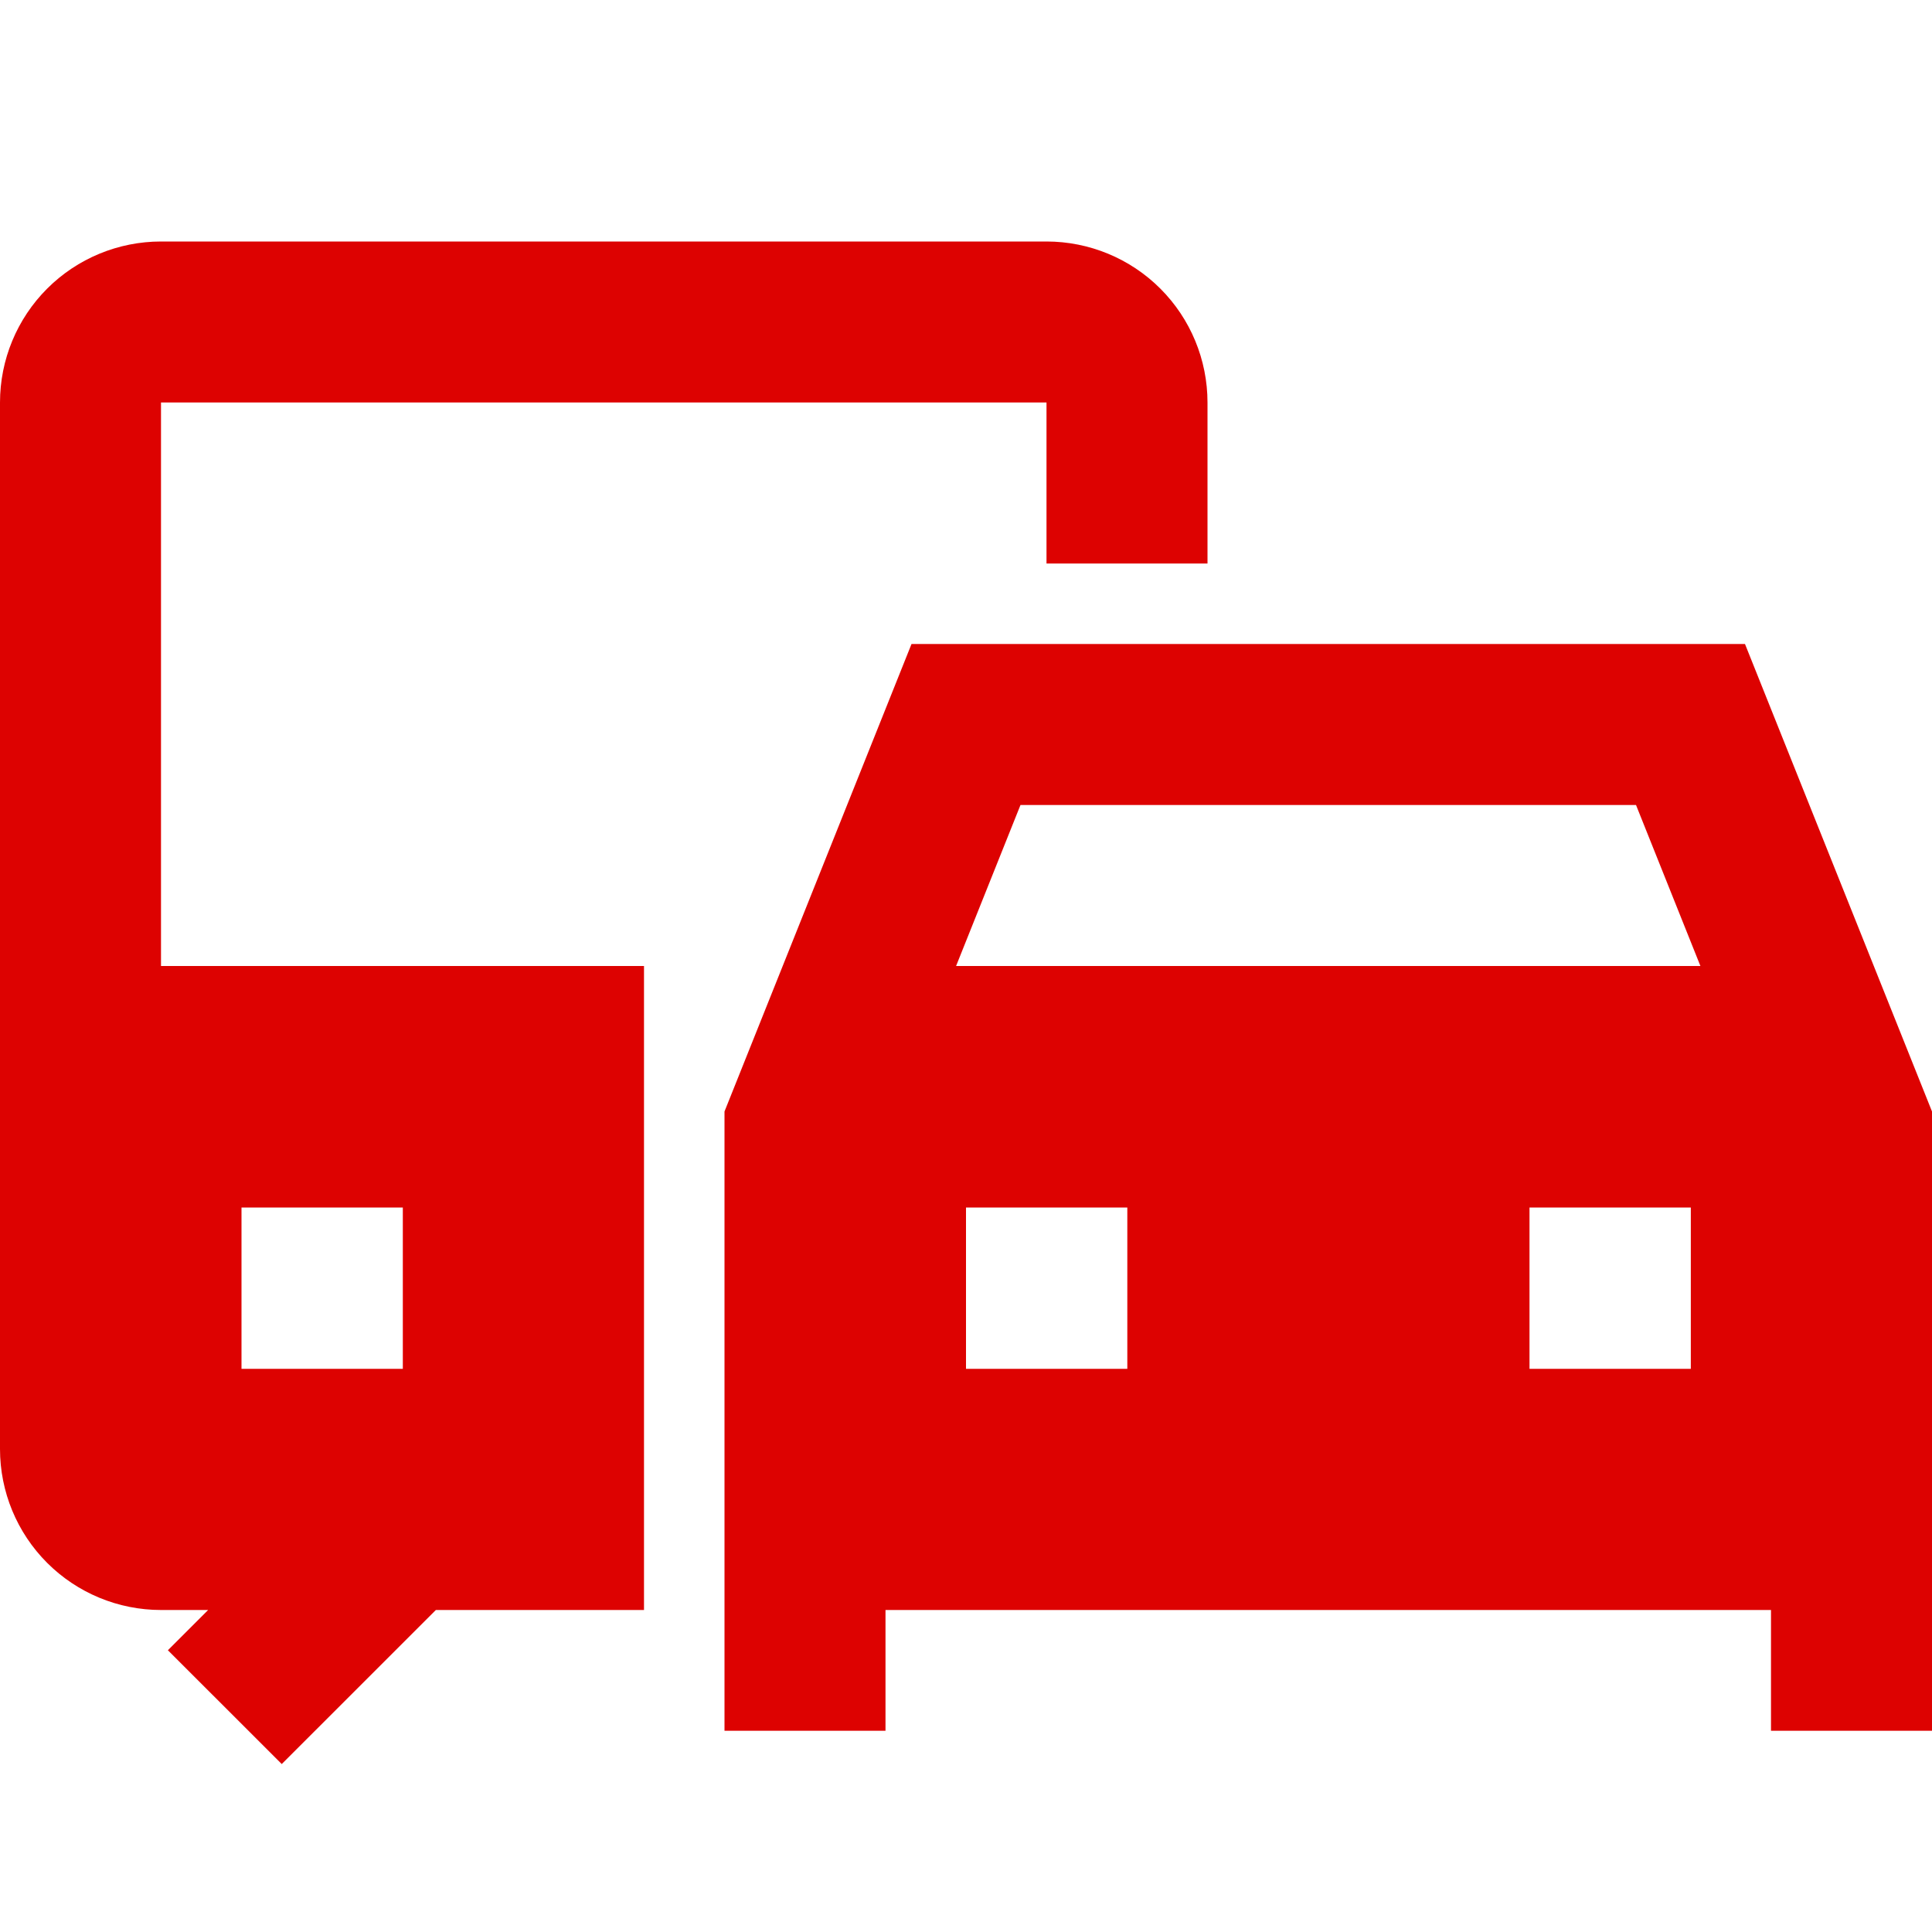
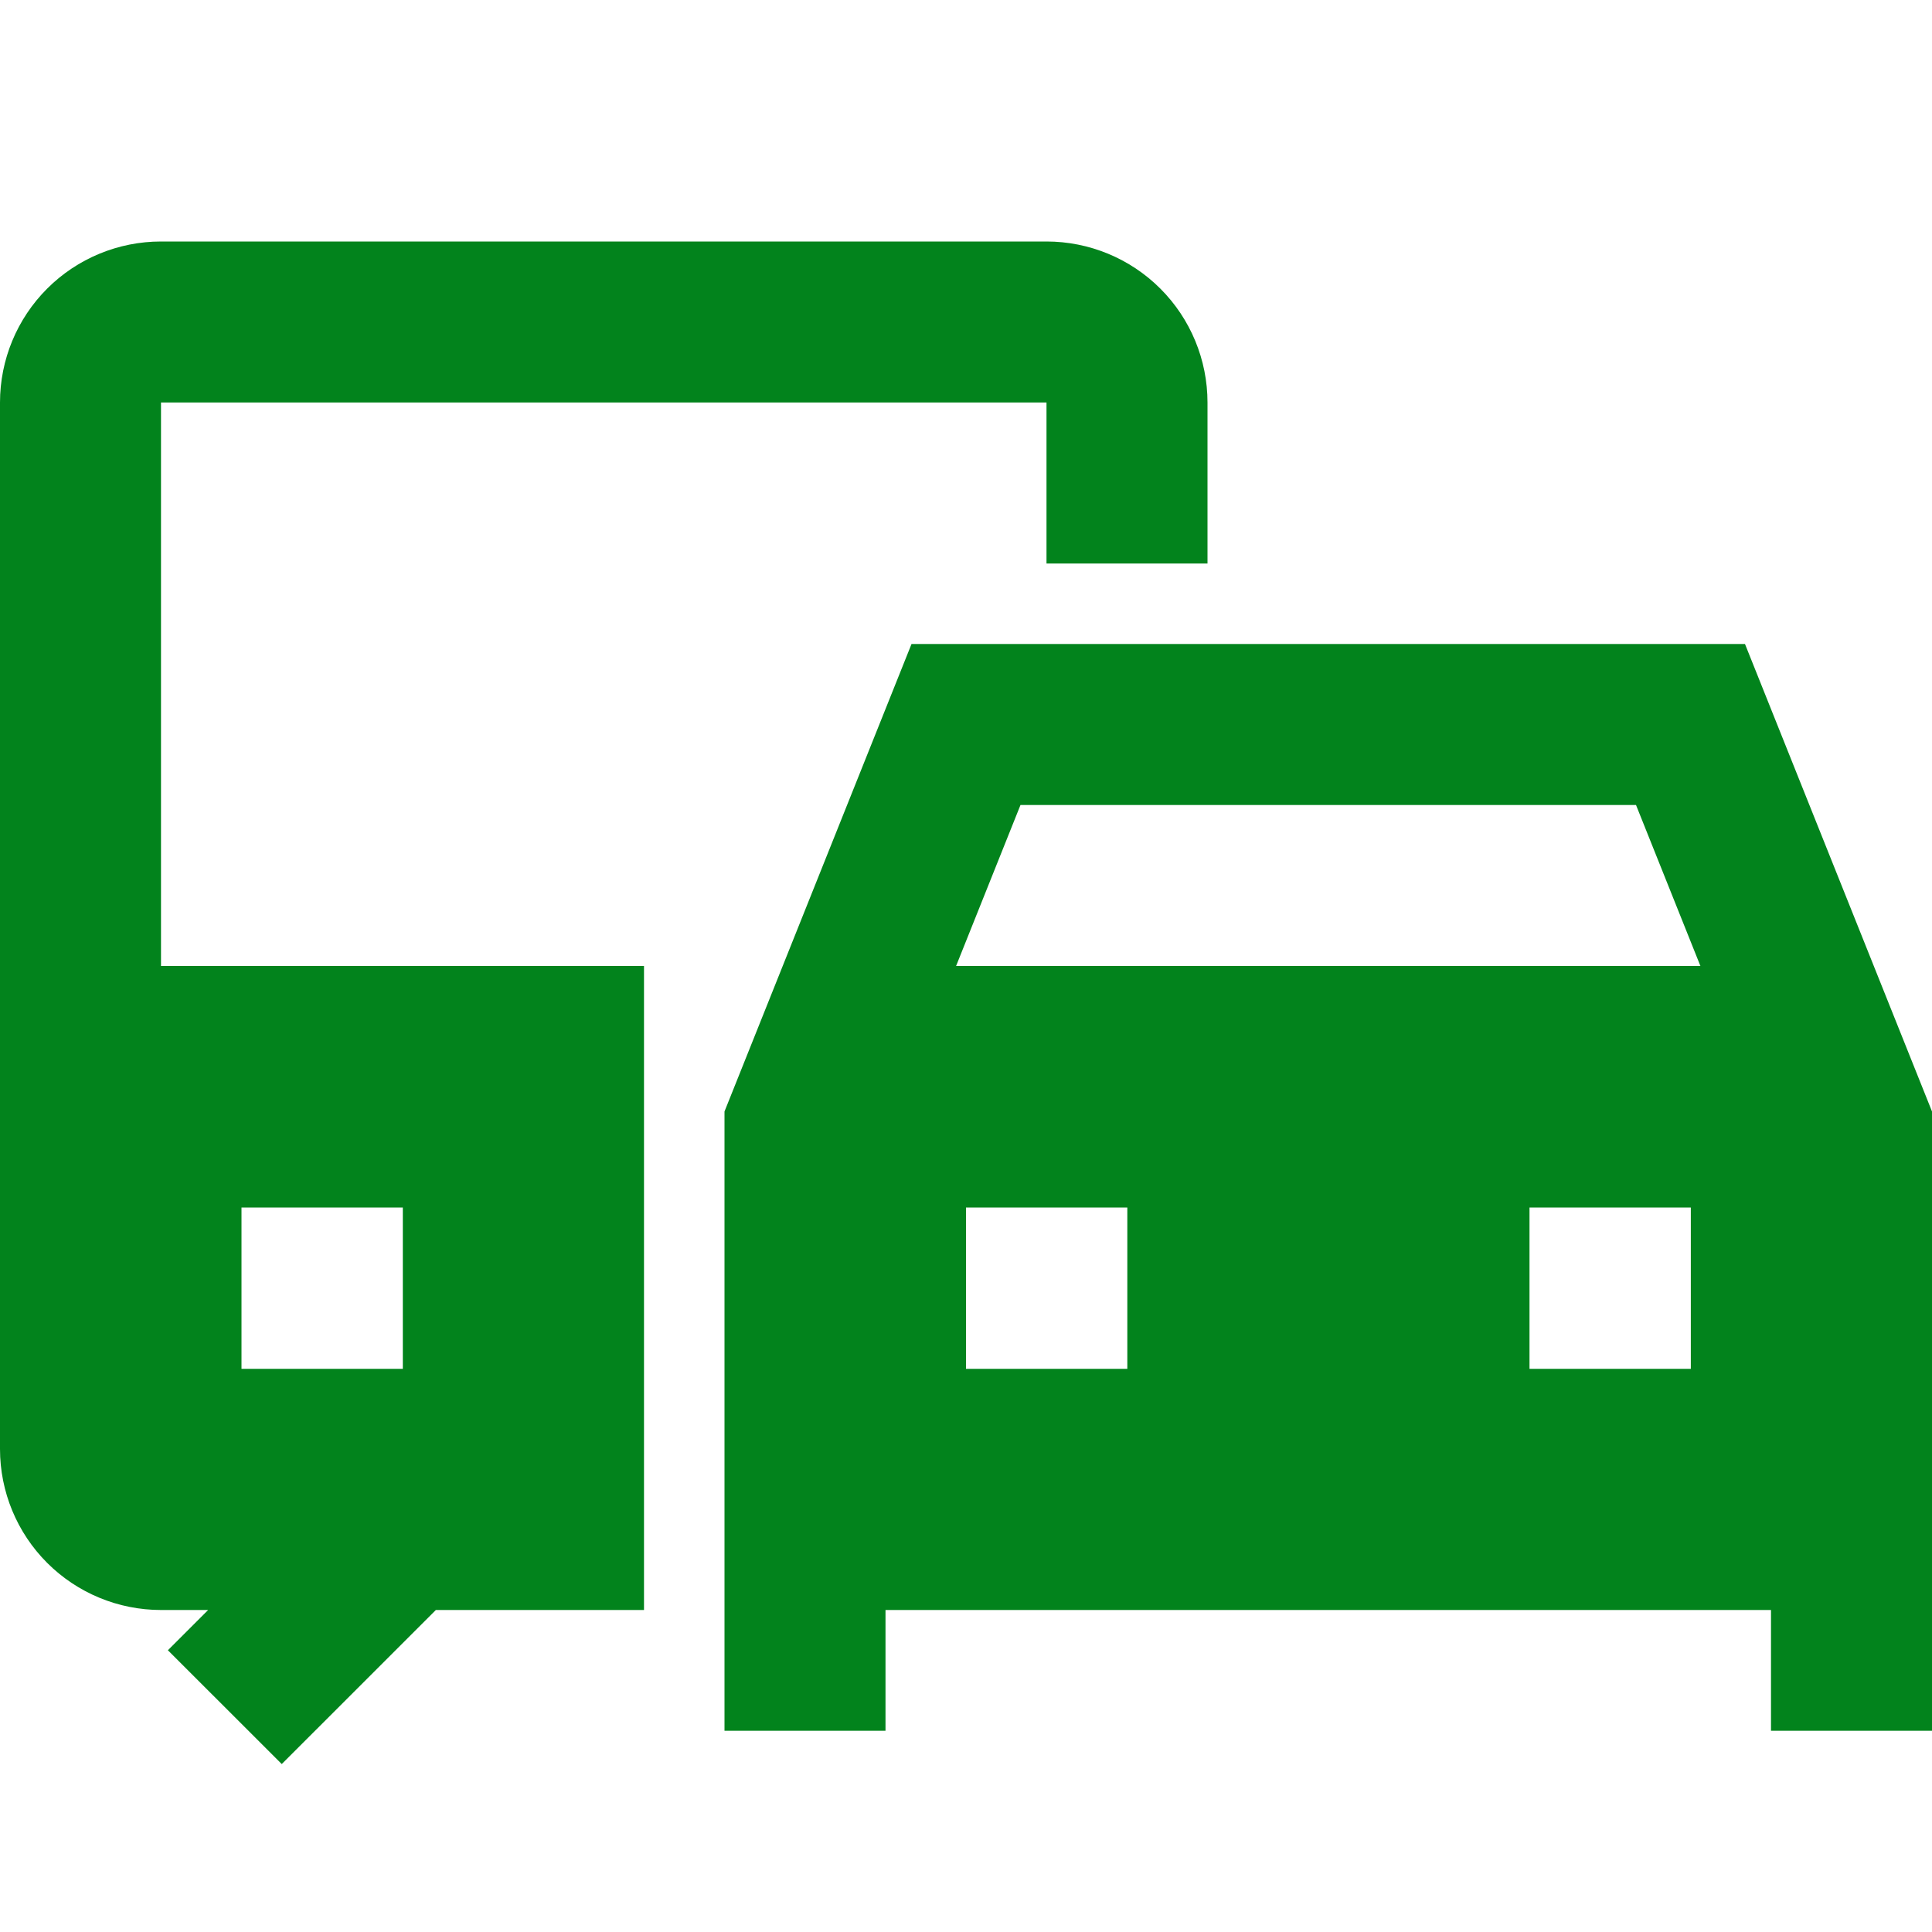
<svg xmlns="http://www.w3.org/2000/svg" width="30" height="30" viewBox="0 0 30 30" fill="none">
-   <path d="M2.5 3.75C1.837 3.75 1.201 4.013 0.732 4.482C0.263 4.951 0 5.587 0 6.25L0 22.5C0 23.163 0.263 23.799 0.732 24.268C1.201 24.737 1.837 25 2.5 25H3.232L2.607 25.625L4.375 27.392L6.768 25H10V15H2.5V6.25H16.25V8.75H18.75V6.25C18.75 5.587 18.487 4.951 18.018 4.482C17.549 4.013 16.913 3.75 16.25 3.75H2.5ZM3.75 18.75H6.255V21.255H3.75V18.75Z" fill="#DD0201" />
-   <path d="M27.096 10H14.154L11.25 17.259V26.875H13.75V25H27.5V26.875H30V17.259L27.096 10ZM26.404 15H14.846L15.846 12.5H25.404L26.404 15ZM15 18.75H17.505V21.255H15V18.75ZM26.255 18.75V21.255H23.75V18.75H26.255Z" fill="#DD0201" />
+   <path d="M2.5 3.75C1.837 3.75 1.201 4.013 0.732 4.482C0.263 4.951 0 5.587 0 6.25L0 22.5C0 23.163 0.263 23.799 0.732 24.268C1.201 24.737 1.837 25 2.5 25H3.232L2.607 25.625L4.375 27.392L6.768 25H10V15H2.5V6.25H16.25V8.75H18.75V6.25C18.75 5.587 18.487 4.951 18.018 4.482C17.549 4.013 16.913 3.75 16.25 3.75H2.5ZM3.75 18.75H6.255V21.255H3.75V18.75Z" fill="#02831C" />
+   <path d="M27.096 10H14.154L11.25 17.259V26.875H13.75V25H27.5V26.875H30V17.259L27.096 10ZM26.404 15H14.846L15.846 12.5H25.404L26.404 15ZM15 18.75H17.505V21.255H15V18.75ZM26.255 18.75V21.255H23.75V18.75H26.255Z" fill="#02831C" />
</svg>
